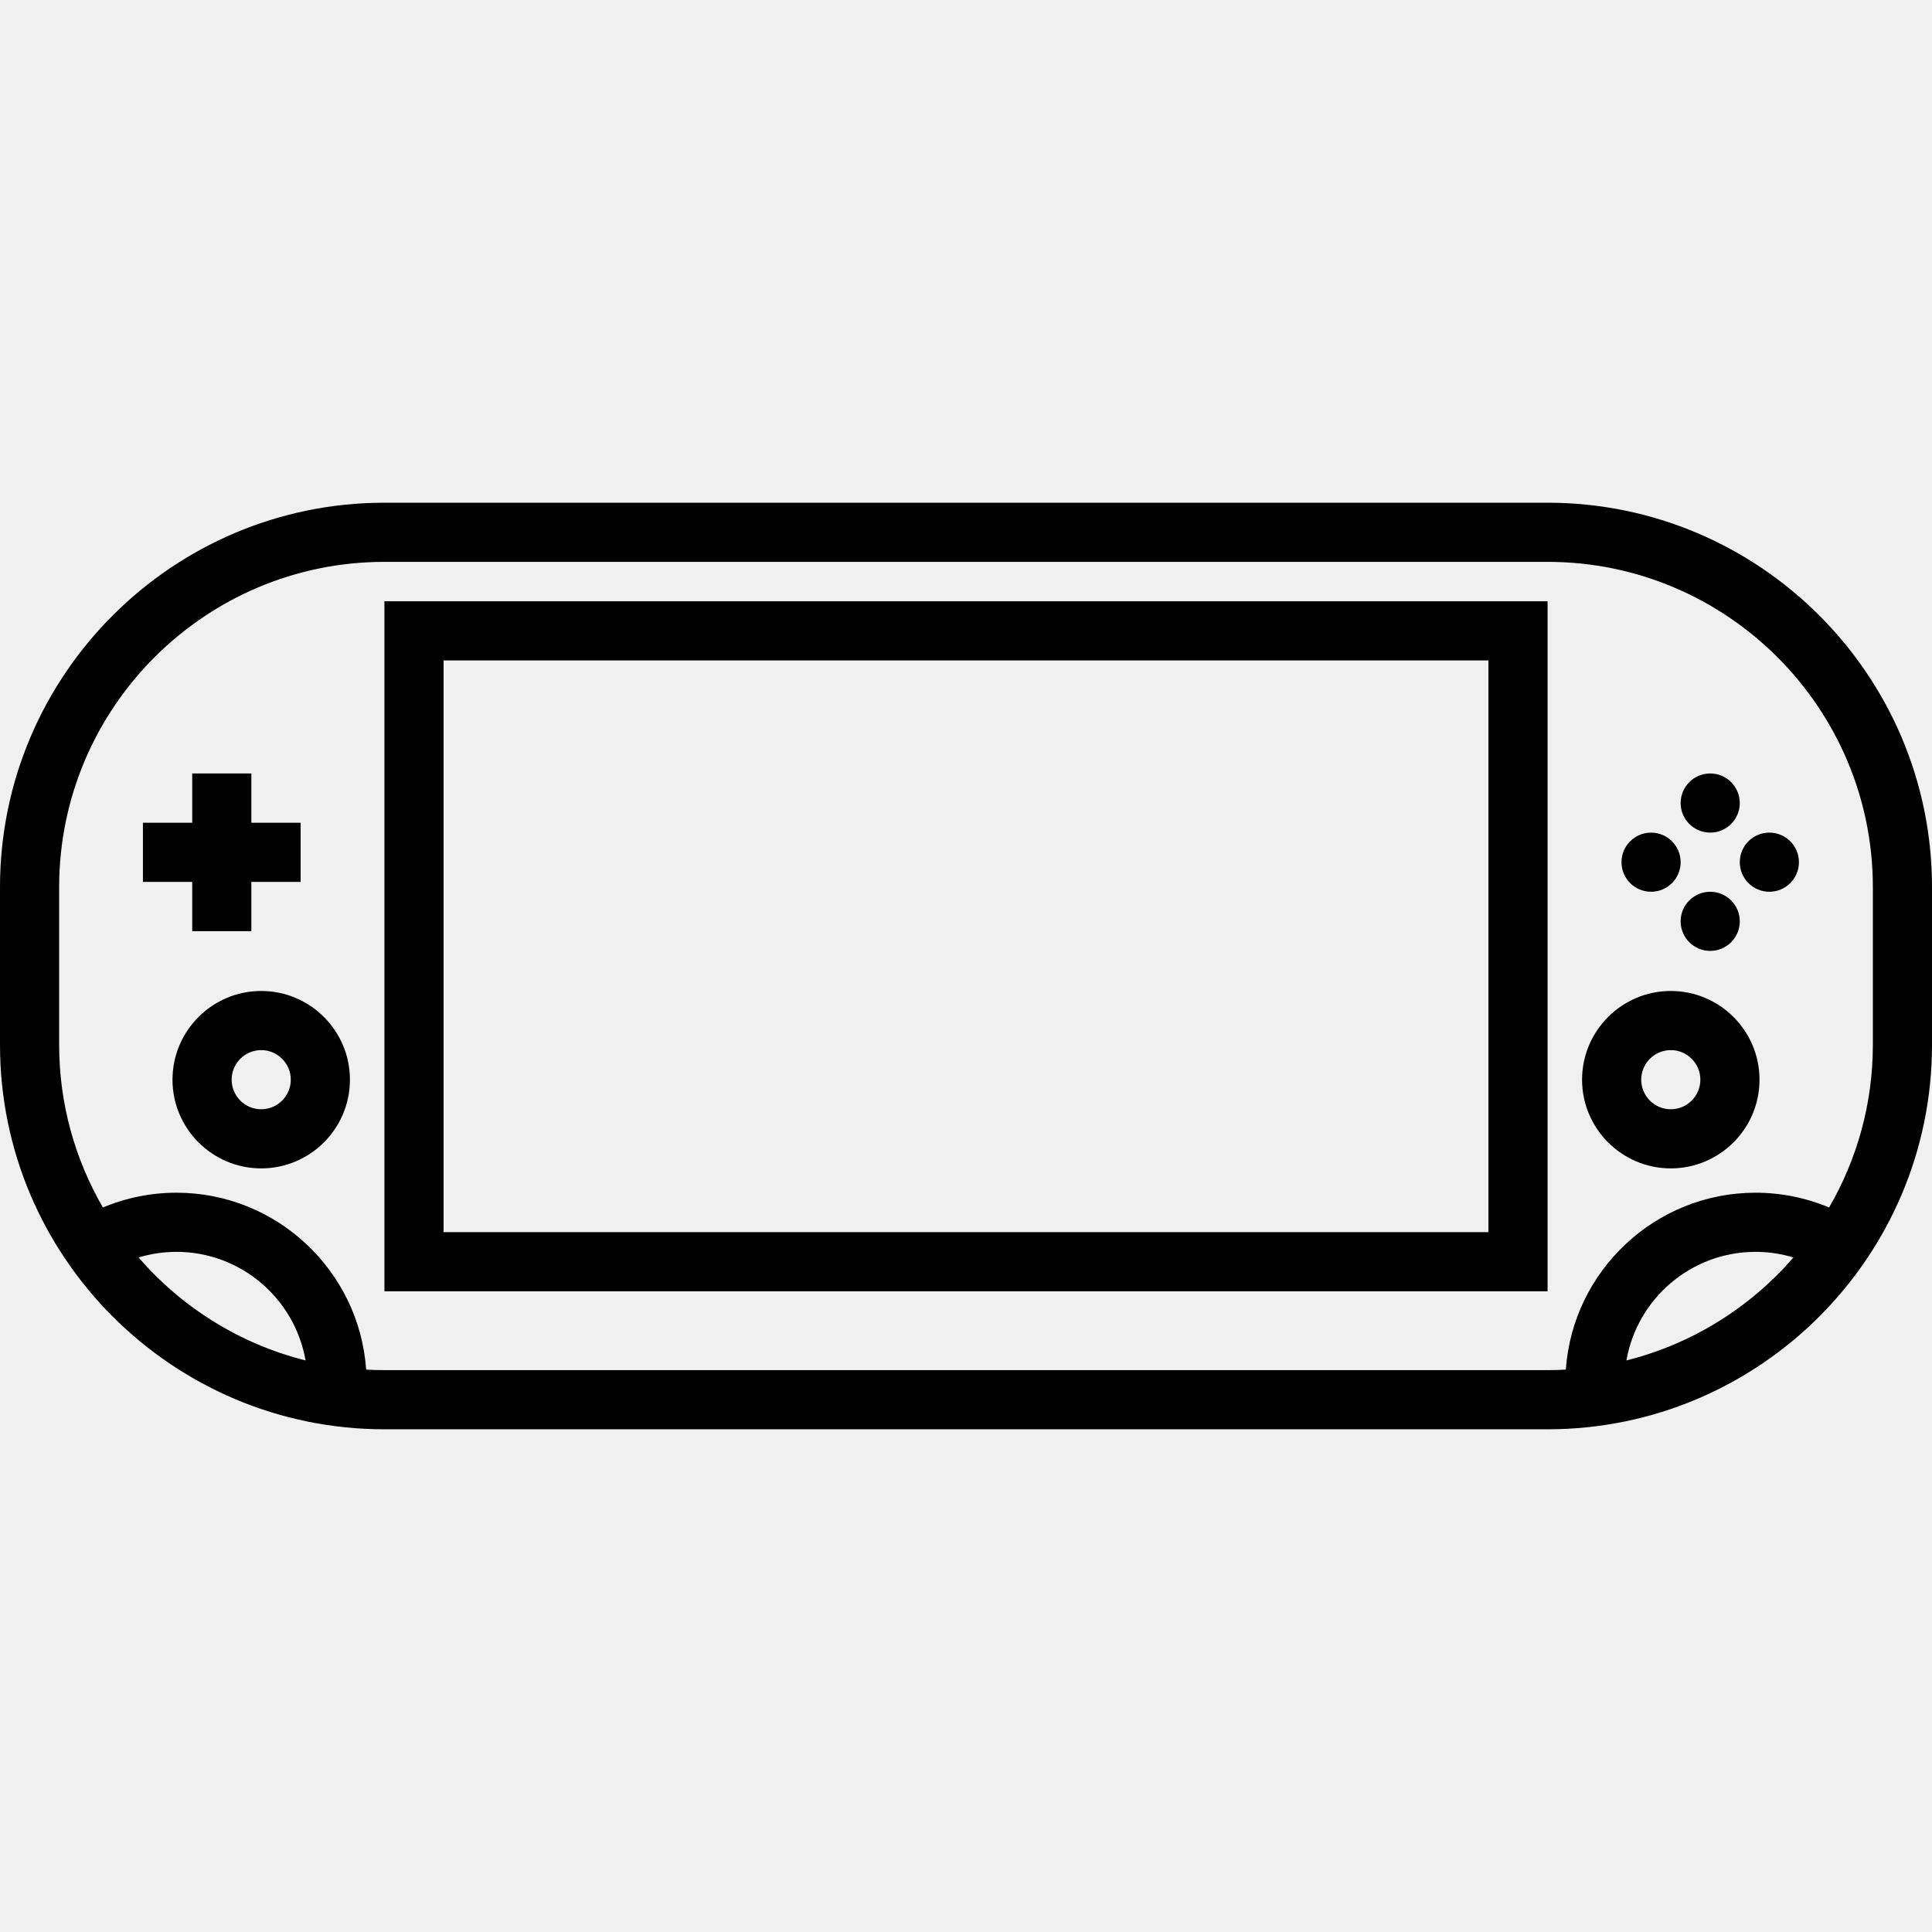
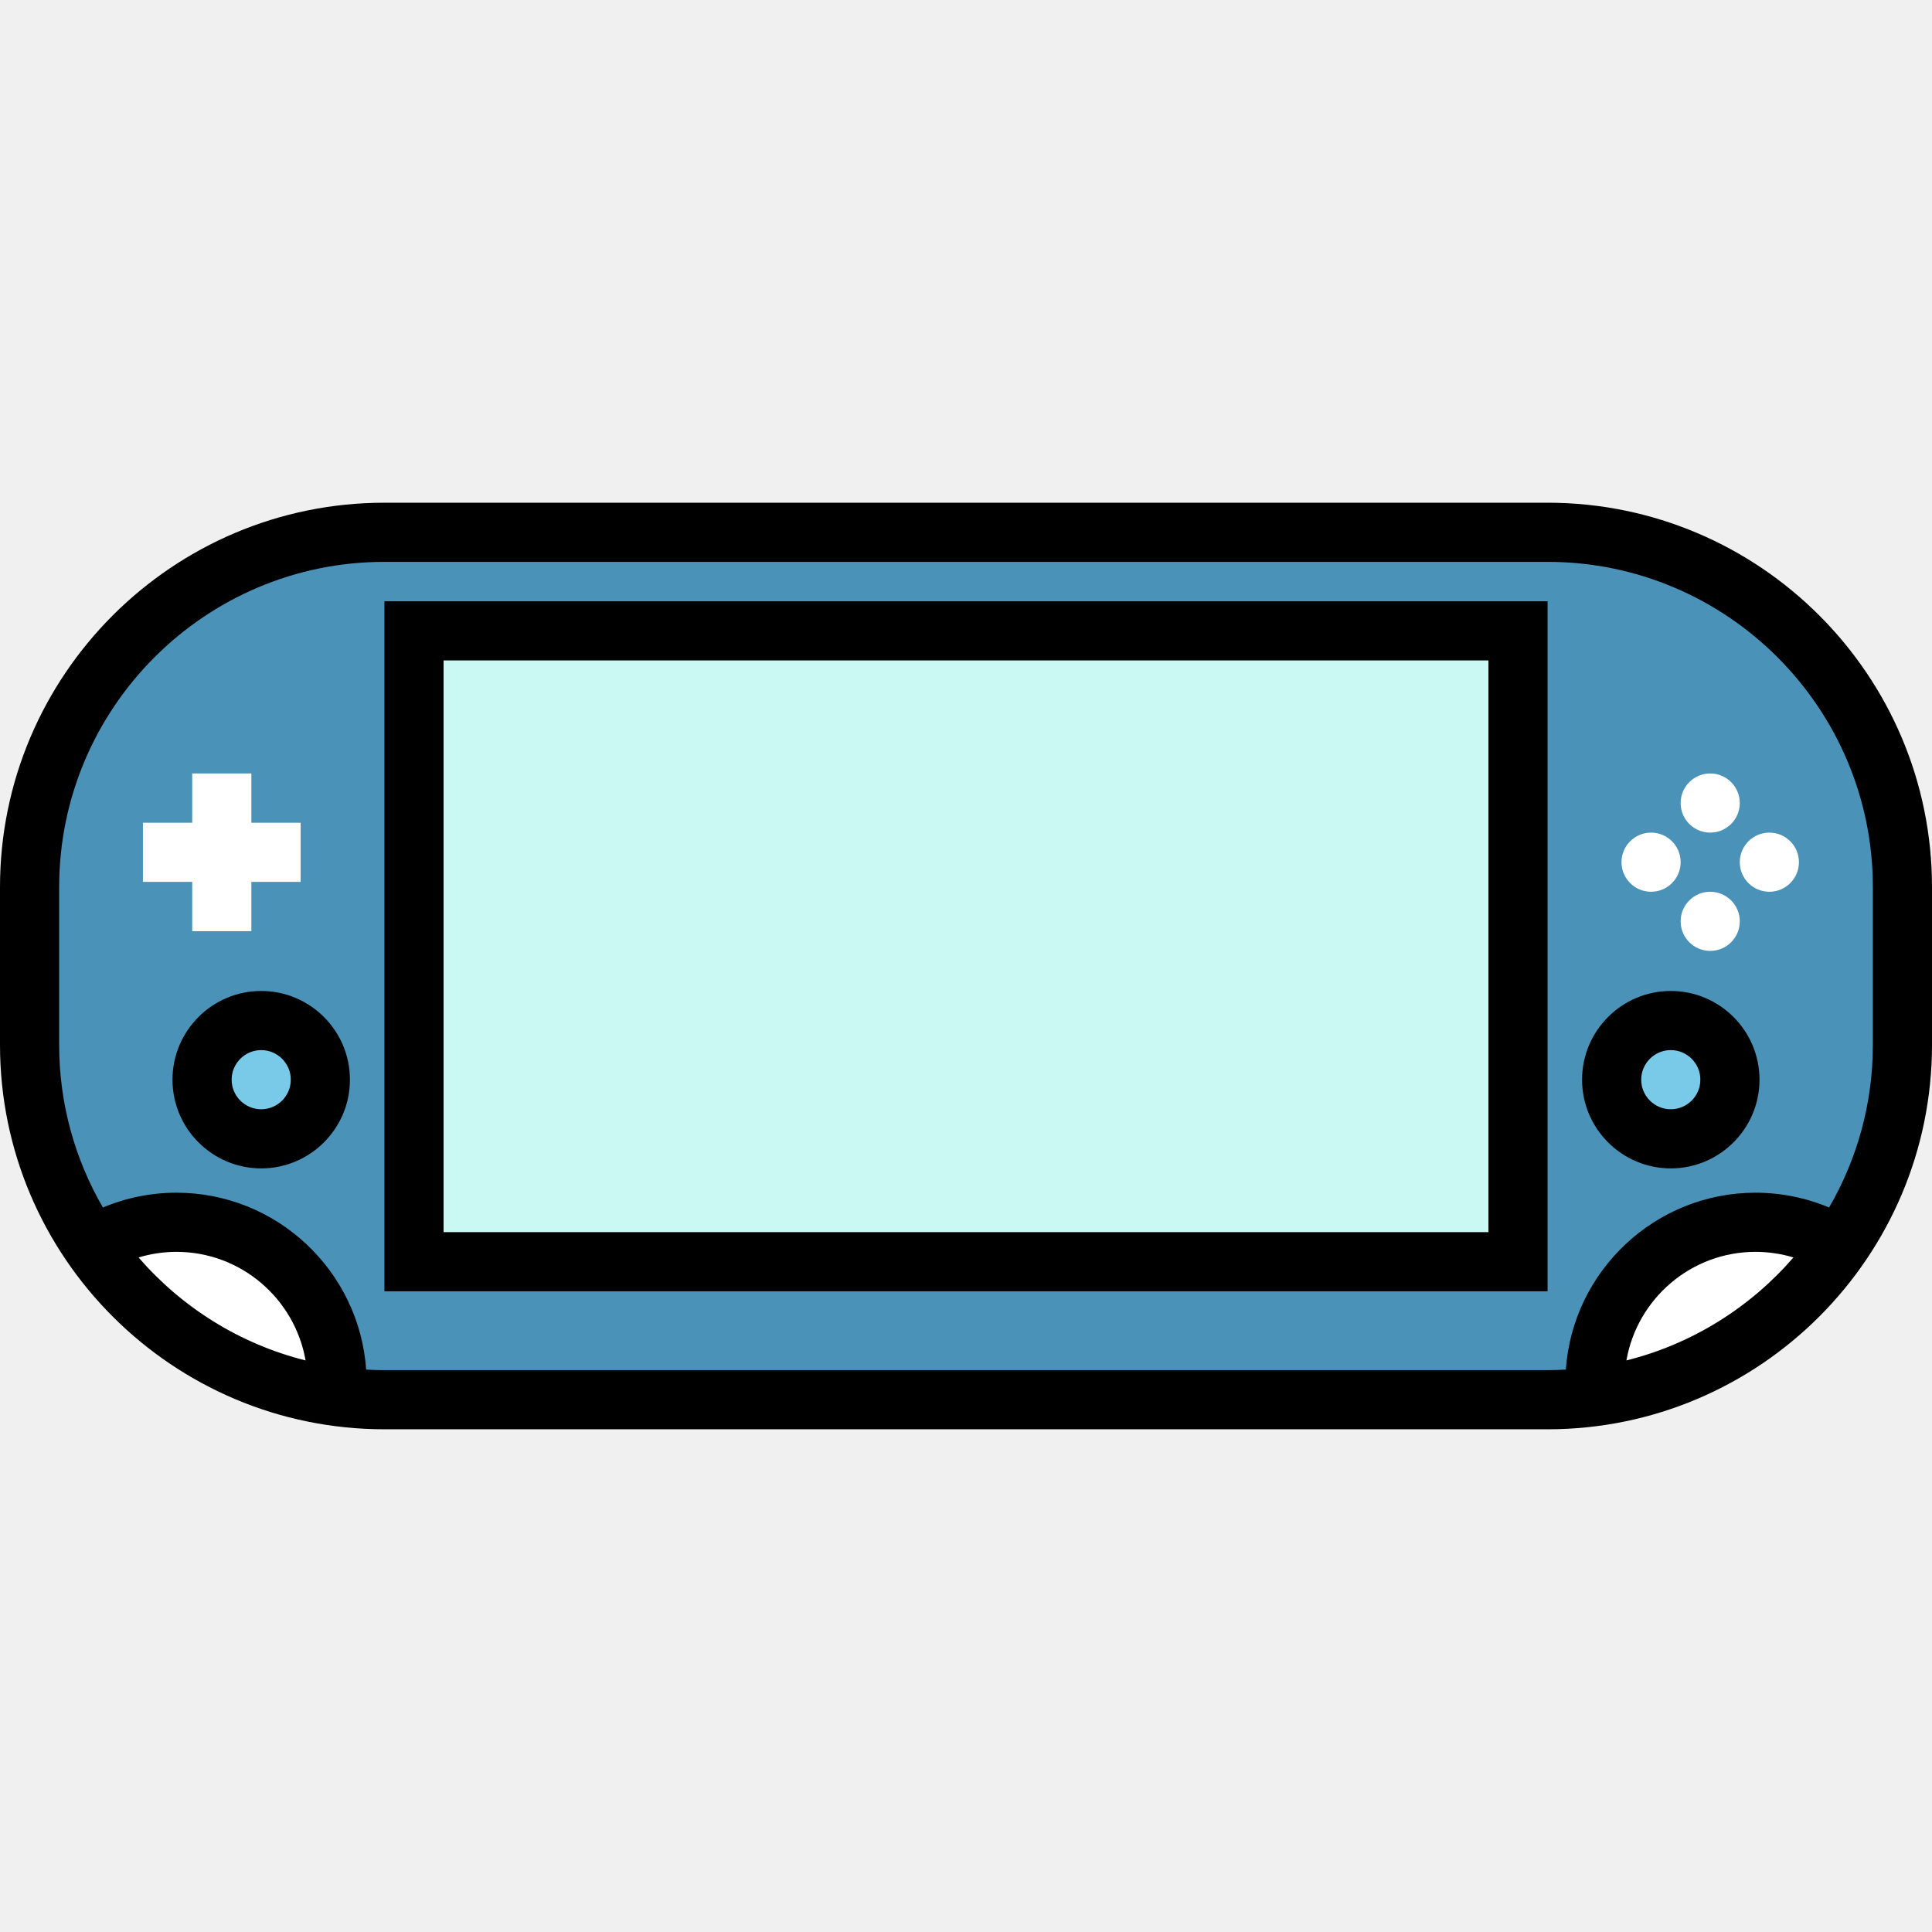
<svg xmlns="http://www.w3.org/2000/svg" version="1.1" id="Layer_1" x="0px" y="0px" viewBox="0 0 512 512" style="enable-background:new 0 0 512 512;" xml:space="preserve">
+   <path style="fill:#4B92B9;" d="M410.122,370.939H101.878c-51.938,0-94.041-42.103-94.041-94.041v-41.796  c0-51.938,42.103-94.041,94.041-94.041h308.245c51.938,0,94.041,42.103,94.041,94.041v41.796  C504.163,328.836,462.06,370.939,410.122,370.939z" />
  <g>
-     <g>
-       <path d="M410.122,133.224H101.878C45.702,133.224,0,178.926,0,235.102v41.796c0,56.176,45.702,101.878,101.878,101.878h308.245    c56.176,0,101.878-45.702,101.878-101.878v-41.796C512,178.926,466.298,133.224,410.122,133.224z M36.719,333.242    c3.234-0.974,6.611-1.49,10.04-1.49c17.122,0,31.38,12.452,34.219,28.774C63.513,356.16,48.154,346.448,36.719,333.242z     M431.021,360.526c2.839-16.321,17.098-28.774,34.219-28.774c3.429,0,6.807,0.516,10.039,1.49    C463.846,346.448,448.487,356.16,431.021,360.526z M496.327,276.898c0,15.694-4.237,30.41-11.595,43.099    c-6.134-2.573-12.751-3.917-19.491-3.917c-26.609,0-48.455,20.726-50.278,46.879c-1.603,0.089-3.215,0.144-4.84,0.144H101.878    c-1.625,0-3.237-0.054-4.84-0.144c-1.823-26.154-23.669-46.879-50.278-46.879c-6.74,0-13.356,1.345-19.49,3.917    c-7.358-12.689-11.595-27.405-11.595-43.099v-41.796c0-47.533,38.672-86.204,86.204-86.204h308.245    c47.532,0,86.204,38.671,86.204,86.204V276.898z" />
-     </g>
+     <path style="fill:#FFFFFF;" d="M89.339,366.495c0,1.212-0.052,2.403-0.157,3.584c-26.833-3.615-50.082-18.547-64.752-39.842   c6.489-4.012,14.148-6.322,22.329-6.322C70.28,323.915,89.339,342.985,89.339,366.495z" />
+     <path style="fill:#FFFFFF;" d="M487.57,330.237c-14.67,21.295-37.919,36.227-64.752,39.842c-0.104-1.181-0.157-2.372-0.157-3.584   c0-23.51,19.059-42.58,42.58-42.58C473.422,323.915,481.081,326.224,487.57,330.237z" />
  </g>
+   <rect x="109.714" y="167.184" style="fill:#CAF9F4;" width="292.571" height="167.184" />
  <g>
-     <g>
-       <path d="M101.878,159.347v182.857h308.245V159.347H101.878z M394.449,326.531H117.551V175.02h276.898V326.531z" />
-     </g>
+     <circle style="fill:#79CAE8;" cx="442.775" cy="286.124" r="15.673" />
+     <circle style="fill:#79CAE8;" cx="69.224" cy="286.124" r="15.673" />
  </g>
+   <path d="M410.122,133.224H101.878C45.702,133.224,0,178.926,0,235.102v41.796c0,56.176,45.702,101.878,101.878,101.878h308.245  c56.176,0,101.878-45.702,101.878-101.878v-41.796C512,178.926,466.298,133.224,410.122,133.224z M36.719,333.242  c3.234-0.974,6.611-1.49,10.04-1.49c17.122,0,31.38,12.452,34.219,28.774C63.513,356.16,48.154,346.448,36.719,333.242z   M431.021,360.526c2.839-16.321,17.098-28.774,34.219-28.774c3.429,0,6.806,0.516,10.039,1.49  C463.846,346.448,448.487,356.16,431.021,360.526z M496.327,276.898c0,15.694-4.237,30.41-11.595,43.099  c-6.134-2.573-12.751-3.917-19.491-3.917c-26.609,0-48.455,20.726-50.278,46.879c-1.603,0.089-3.215,0.144-4.84,0.144H101.878  c-1.625,0-3.237-0.054-4.84-0.144c-1.823-26.154-23.669-46.879-50.278-46.879c-6.74,0-13.356,1.345-19.49,3.917  c-7.358-12.689-11.595-27.405-11.595-43.099v-41.796c0-47.533,38.672-86.204,86.204-86.204h308.245  c47.532,0,86.204,38.671,86.204,86.204V276.898z" />
+   <path d="M101.878,342.204h308.245V159.347H101.878V342.204z M117.551,175.02h276.898v151.51H117.551V175.02z" />
+   <path d="M442.775,262.617c-12.963,0-23.51,10.546-23.51,23.51c0,12.964,10.547,23.51,23.51,23.51s23.51-10.546,23.51-23.51  C466.286,273.163,455.738,262.617,442.775,262.617z M442.775,293.964c-4.322,0-7.837-3.515-7.837-7.837s3.515-7.837,7.837-7.837  s7.837,3.515,7.837,7.837S447.097,293.964,442.775,293.964z" />
+   <path d="M69.224,262.617c-12.963,0-23.51,10.546-23.51,23.51c0,12.964,10.547,23.51,23.51,23.51s23.51-10.546,23.51-23.51  C92.735,273.163,82.187,262.617,69.224,262.617z M69.224,293.964c-4.322,0-7.837-3.515-7.837-7.837s3.515-7.837,7.837-7.837  s7.837,3.515,7.837,7.837S73.546,293.964,69.224,293.964z" />
  <g>
-     <g>
-       <path d="M442.776,262.617c-12.963,0-23.51,10.546-23.51,23.51s10.547,23.51,23.51,23.51s23.51-10.546,23.51-23.51    S455.739,262.617,442.776,262.617z M442.776,293.964c-4.322,0-7.837-3.515-7.837-7.837c0-4.322,3.515-7.837,7.837-7.837    c4.322,0,7.837,3.515,7.837,7.837C450.612,290.449,447.097,293.964,442.776,293.964z" />
-     </g>
-   </g>
-   <g>
-     <g>
-       <path d="M69.224,262.617c-12.963,0-23.51,10.546-23.51,23.51s10.547,23.51,23.51,23.51s23.51-10.546,23.51-23.51    S82.187,262.617,69.224,262.617z M69.224,293.964c-4.322,0-7.837-3.515-7.837-7.837c0-4.322,3.515-7.837,7.837-7.837    c4.322,0,7.837,3.515,7.837,7.837C77.061,290.449,73.546,293.964,69.224,293.964z" />
-     </g>
-   </g>
-   <g>
-     <g>
-       <polygon points="66.612,218.036 66.612,204.974 50.939,204.974 50.939,218.036 37.878,218.036 37.878,233.709 50.939,233.709     50.939,246.77 66.612,246.77 66.612,233.709 79.673,233.709 79.673,218.036   " />
-     </g>
-   </g>
-   <g>
-     <g>
-       <circle cx="453.224" cy="212.814" r="7.837" />
-     </g>
-   </g>
-   <g>
-     <g>
-       <circle cx="453.224" cy="244.161" r="7.837" />
-     </g>
-   </g>
-   <g>
-     <g>
-       <circle cx="468.898" cy="228.488" r="7.837" />
-     </g>
-   </g>
-   <g>
-     <g>
-       <circle cx="437.551" cy="228.488" r="7.837" />
-     </g>
+     <polygon style="fill:#FFFFFF;" points="66.612,218.036 66.612,204.975 50.939,204.975 50.939,218.036 37.878,218.036    37.878,233.709 50.939,233.709 50.939,246.77 66.612,246.77 66.612,233.709 79.673,233.709 79.673,218.036  " />
+     <circle style="fill:#FFFFFF;" cx="453.224" cy="212.814" r="7.837" />
+     <circle style="fill:#FFFFFF;" cx="453.224" cy="244.161" r="7.837" />
+     <circle style="fill:#FFFFFF;" cx="468.898" cy="228.488" r="7.837" />
+     <circle style="fill:#FFFFFF;" cx="437.551" cy="228.488" r="7.837" />
  </g>
  <g>
</g>
  <g>
</g>
  <g>
</g>
  <g>
</g>
  <g>
</g>
  <g>
</g>
  <g>
</g>
  <g>
</g>
  <g>
</g>
  <g>
</g>
  <g>
</g>
  <g>
</g>
  <g>
</g>
  <g>
</g>
  <g>
</g>
</svg>
